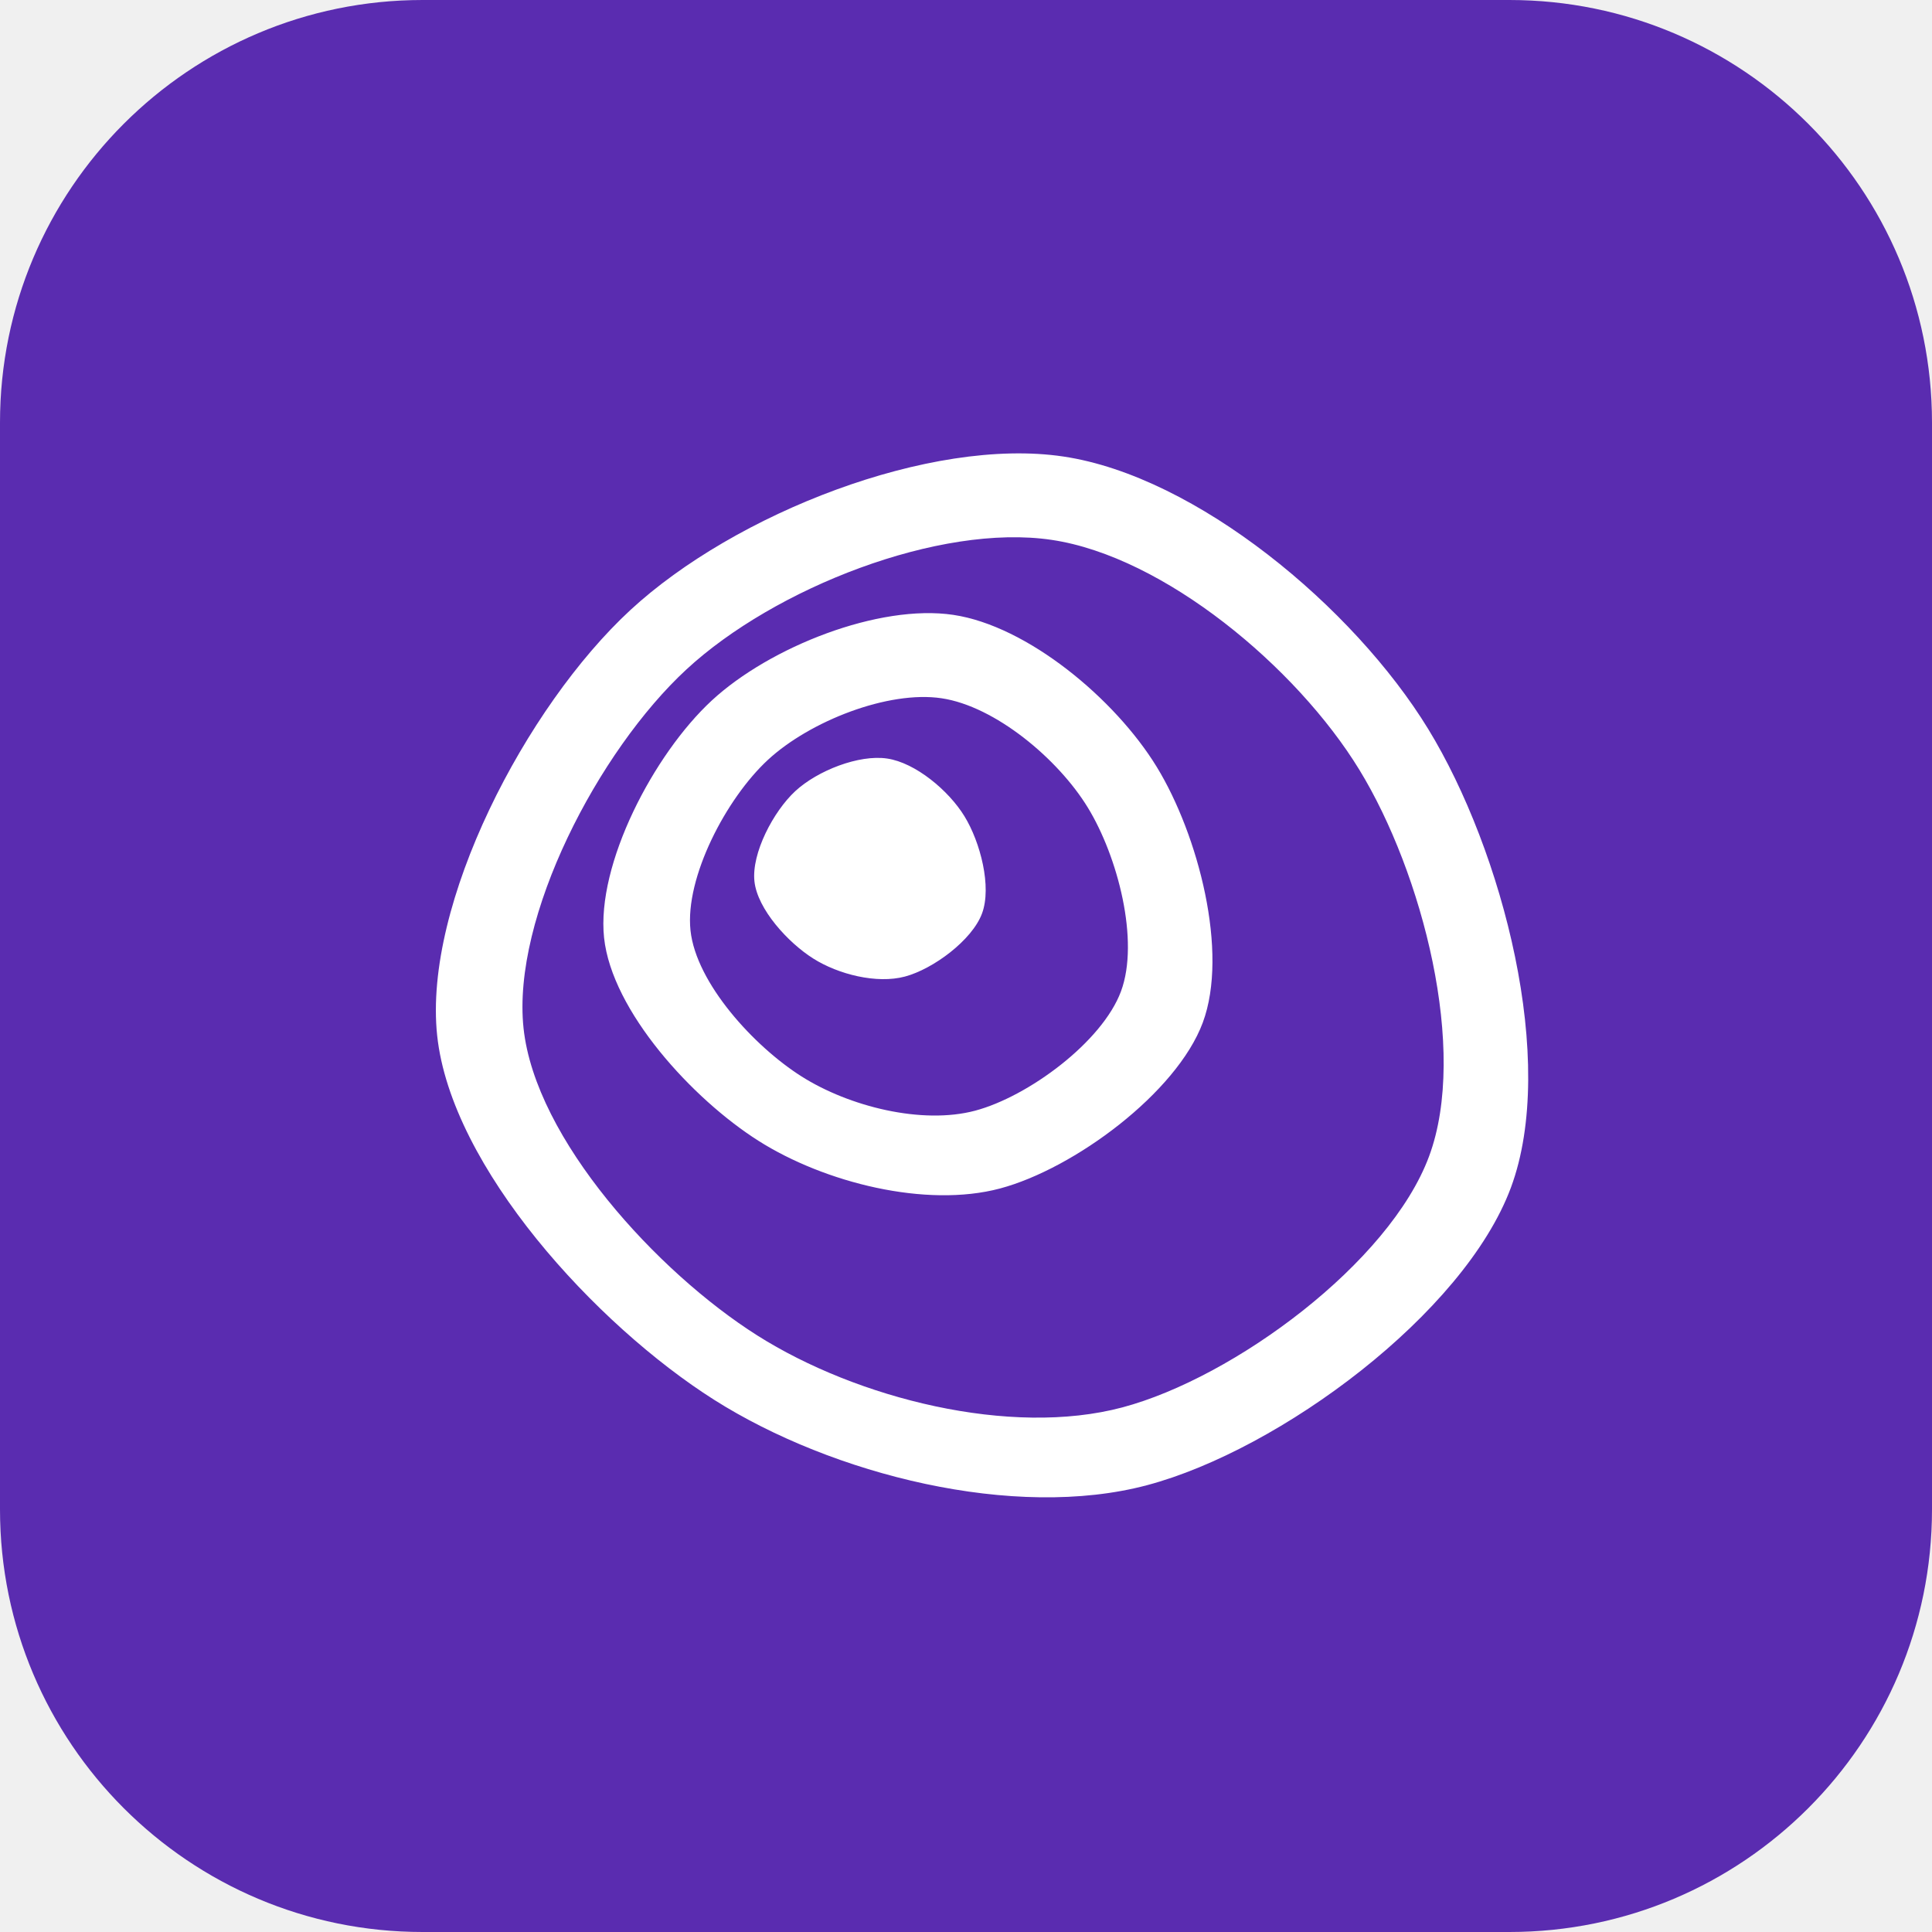
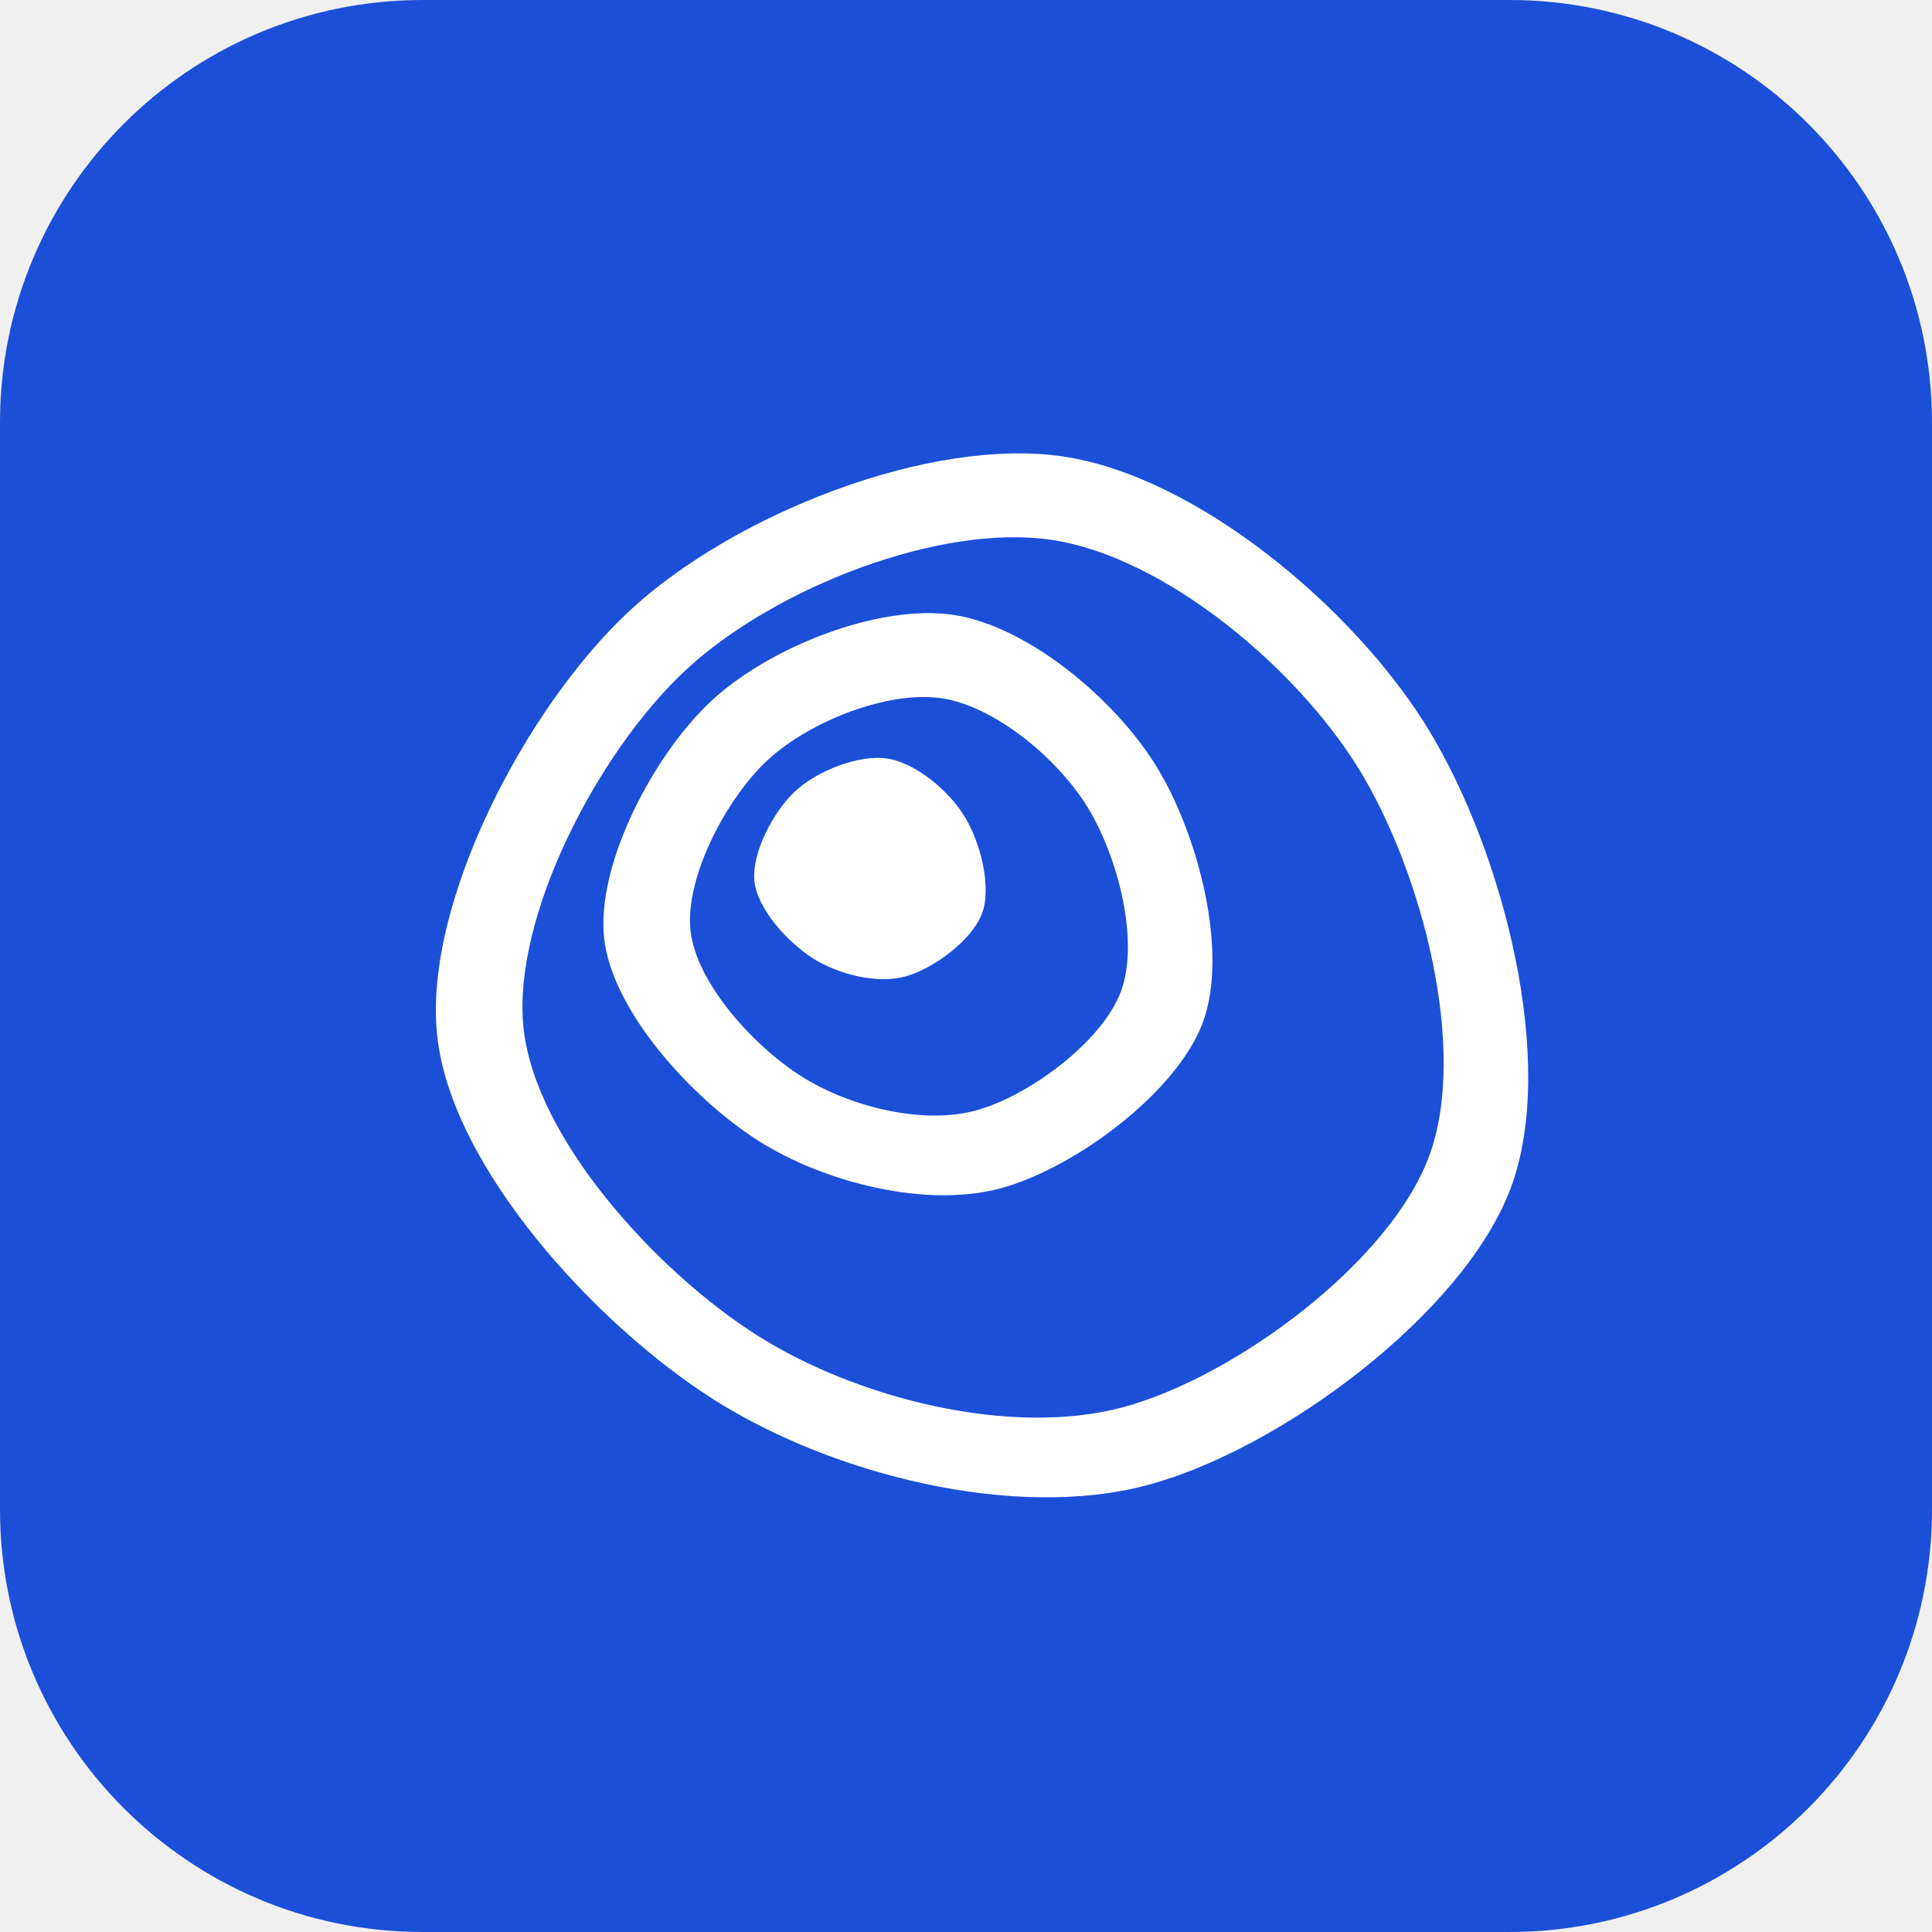
<svg xmlns="http://www.w3.org/2000/svg" viewBox="0 0 256 256">
-   <rect width="256" height="256" rx="56" fill="#5A2CB0" />
+   <rect width="256" height="256" rx="56" fill="#1B4FD8" />
  <g transform="translate(47 47) scale(0.65625)">
    <path fill="#FFFFFF" fill-rule="evenodd" d="M143.1 20.56C169.95 24.56 201.69 50.97 216.75 75.57C231.8 100.18 242.9 142.73 233.45 168.18C223.99 193.62 186.83 221.11 160.02 228.25C133.21 235.4 96.49 226.16 72.59 211.03C48.7 195.9 19.47 164.04 16.65 137.46C13.82 110.89 34.57 71.05 55.65 51.57C76.73 32.08 116.25 16.55 143.1 20.56ZM140.73 37.39C163.38 40.76 190.14 63.04 202.84 83.79C215.54 104.54 224.9 140.42 216.92 161.88C208.95 183.34 177.61 206.52 155.01 212.55C132.4 218.57 101.43 210.78 81.28 198.02C61.12 185.26 36.48 158.39 34.09 135.98C31.71 113.57 49.21 79.97 66.99 63.54C84.76 47.11 118.09 34.02 140.73 37.39ZM120.86 52.53C135.84 54.76 153.53 69.49 161.93 83.21C170.33 96.93 176.51 120.66 171.24 134.85C165.97 149.03 145.25 164.36 130.3 168.35C115.35 172.33 94.87 167.18 81.55 158.74C68.22 150.3 51.93 132.54 50.35 117.72C48.78 102.9 60.35 80.69 72.1 69.82C83.85 58.96 105.89 50.3 120.86 52.53ZM118.5 69.37C129.26 70.97 141.99 81.56 148.02 91.43C154.06 101.29 158.51 118.35 154.72 128.55C150.93 138.75 136.03 149.77 125.28 152.64C114.53 155.5 99.81 151.8 90.23 145.73C80.65 139.67 68.93 126.89 67.8 116.24C66.67 105.58 74.99 89.61 83.44 81.8C91.89 73.99 107.73 67.76 118.5 69.37ZM107.51 81.54C113.2 82.38 119.93 87.98 123.12 93.2C126.32 98.41 128.67 107.43 126.66 112.83C124.66 118.22 116.78 124.05 111.1 125.56C105.42 127.08 97.63 125.12 92.57 121.91C87.5 118.71 81.31 111.95 80.71 106.32C80.11 100.68 84.51 92.24 88.97 88.11C93.44 83.98 101.82 80.69 107.51 81.54Z" />
  </g>
</svg>
